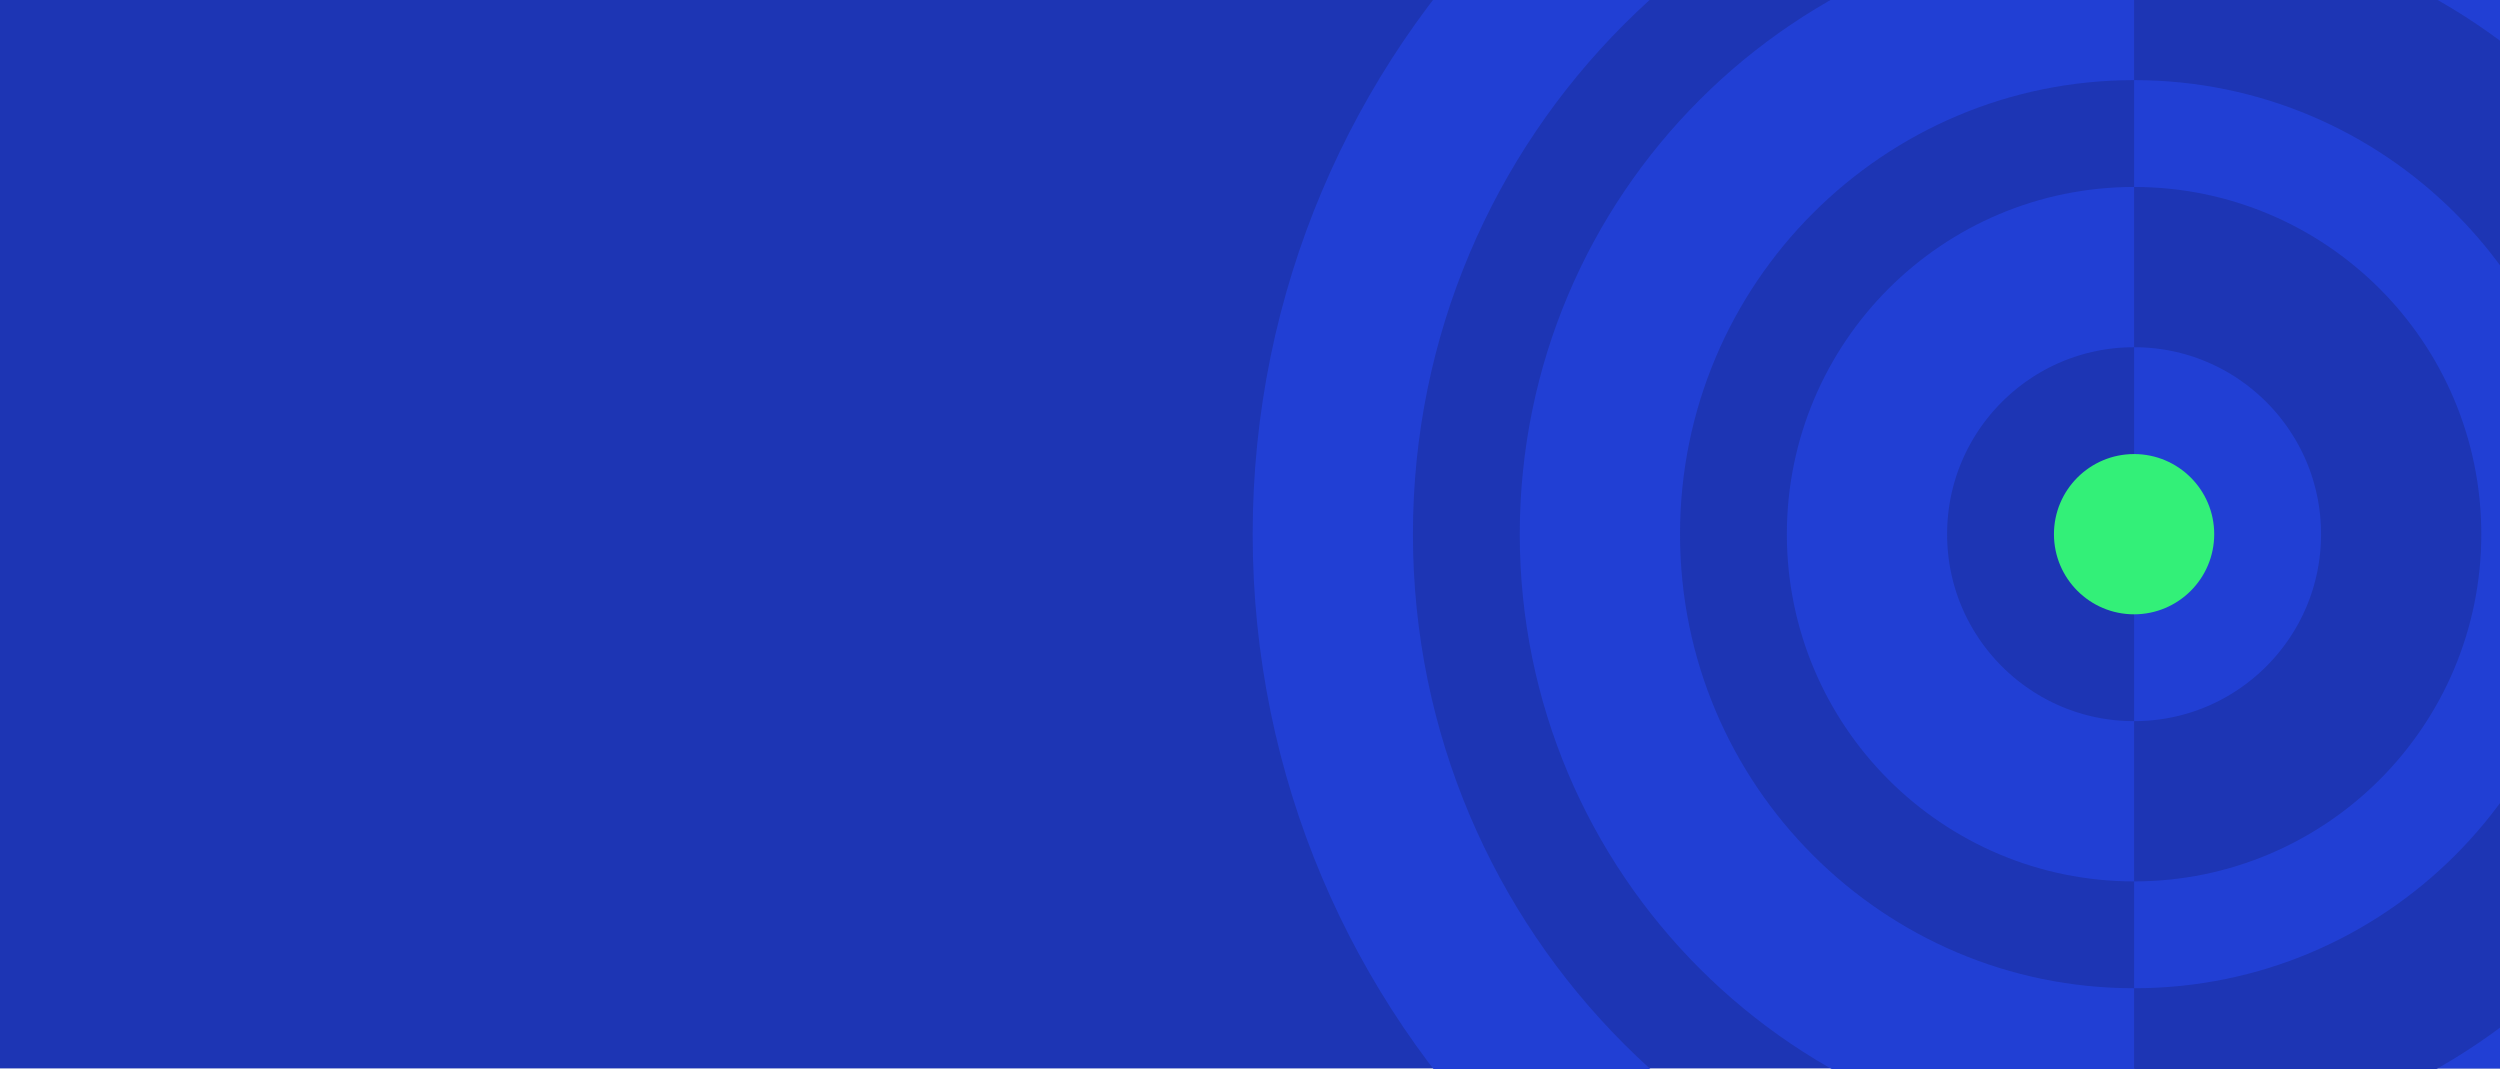
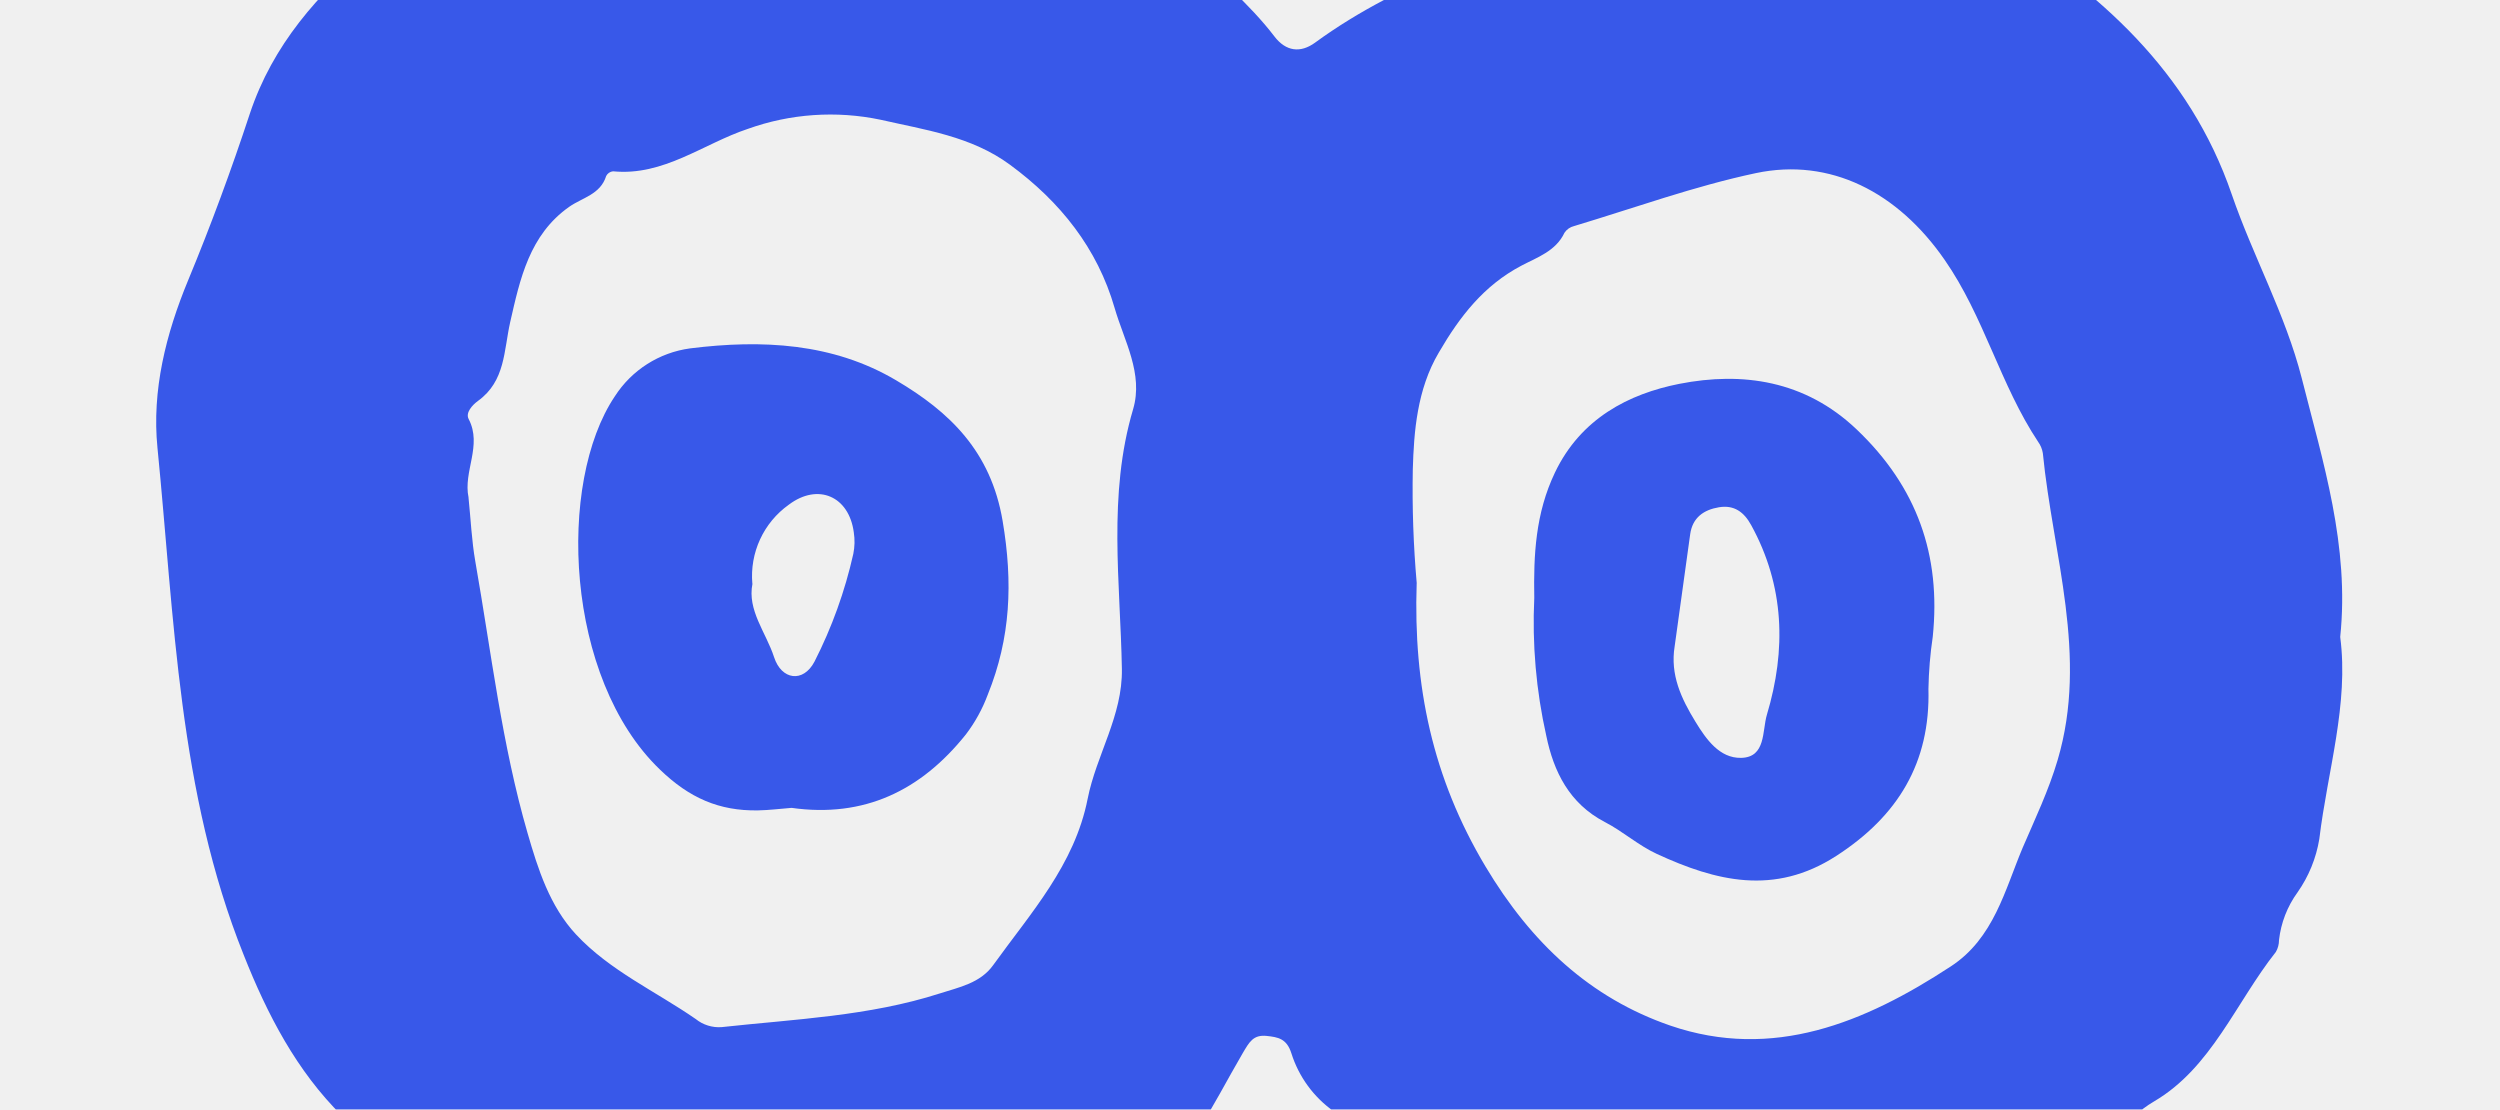
- <svg xmlns="http://www.w3.org/2000/svg" width="936" height="400" viewBox="0 0 936 400" fill="none">
-   <path fill="#1D35B4" d="M0 0h936v400H0z" />
-   <path fill="#213FD4" d="M1097 0H799v400h298z" />
-   <path d="M799 500c-165.69 0-300-134.31-300-300s134.31-300 300-300" stroke="#213FD4" stroke-width="60" stroke-miterlimit="10" />
-   <path d="M799 400c-110.46 0-200-89.54-200-200S688.54 0 799 0" stroke="#213FD4" stroke-width="60" stroke-miterlimit="10" />
-   <path d="M799 300c-55.23 0-100-44.77-100-100s44.77-100 100-100" stroke="#213FD4" stroke-width="60" stroke-miterlimit="10" />
-   <path d="M799 0c110.46 0 200 89.54 200 200s-89.54 200-200 200" stroke="#1D35B4" stroke-width="60" stroke-miterlimit="10" />
-   <path d="M799 100c55.23 0 100 44.77 100 100s-44.77 100-100 100" stroke="#1D35B4" stroke-width="60" stroke-miterlimit="10" />
-   <path d="M778-80c154.64 0 280 125.36 280 280S932.64 480 778 480" stroke="#1D35B4" stroke-width="50" stroke-miterlimit="10" />
-   <path d="M799 230c16.569 0 30-13.431 30-30 0-16.569-13.431-30-30-30-16.569 0-30 13.431-30 30 0 16.569 13.431 30 30 30Z" fill="#33F078" />
+ <svg xmlns="http://www.w3.org/2000/svg" width="1280" height="568" fill="none">
+   <g clip-path="url(#clip0)">
+     <g clip-path="url(#clip1)" fill="#3858E9">
+       <path d="M1198.19 326.128c4.48 34.433-6.49 68.552-10.69 103.364a66.133 66.133 0 01-11.19 27.433 51.192 51.192 0 00-9.46 24.438c0 2.113-.55 4.189-1.6 6.022-20.49 25.889-33.01 59.345-62.36 76.53-15.25 8.924-24.68 25.226-44.13 29.798-8.95 2.145-20.43 10.438-29.47 17.343a104.507 104.507 0 01-30.329 15.767c-14.185 4.887-28.906 7.725-42.02 16.46-13.114 8.734-27.994 9.46-43.944 7.631-19.198-2.208-38.806-1.356-58.224-1.23-38.742.315-73.071-14.253-105.257-33.299-23.327-13.779-44.353-31.532-66.514-47.299a57.609 57.609 0 01-21.846-29.892c-2.396-7.474-6.872-8.167-12.609-8.798-6.904-.725-8.922 3.153-12.295 8.861-15.762 26.929-29.127 57.168-55.166 75.268a183.653 183.653 0 01-78.272 31.848c-32.879 4.761-65.127 13.559-98.479 15.262-15.226.788-30.484 2.428-45.395-1.798a52.236 52.236 0 00-20.206-1.545c-27.488 3.154-52.329-5.612-74.395-20.37-30.862-20.622-62.669-40.519-89.149-66.565-23.264-22.924-38.364-51.966-50.437-82.489C91.338 405.464 89.32 316.731 80.62 229.26c-2.932-29.326 4.287-58.21 15.762-85.895 11.474-27.686 22.066-56.38 31.523-85.138 11.727-35.222 34.96-61.552 62.574-84.508a225.646 225.646 0 01112.76-51.587c36.315-5.234 71.873-15.766 108.724-16.618a177.46 177.46 0 0172.283 12.613c14.911 6.086 31.524 8.073 47.034 12.613 28.371 8.199 56.962 18.132 76.601 40.677 14.312 16.429 31.524 30.02 44.669 47.3 5.832 7.599 13.24 8.576 20.711 3.153 45.456-33.204 98.605-48.687 150.587-67.543 42.179-15.294 84.231-20.654 128.207-14.158 23.989 3.563 47.694 9.05 68.405 21.82 54.35 33.52 100.59 74.543 122.19 137.514 10.9 31.753 27.51 61.457 35.84 94.125 10.87 42.979 24.55 85.768 19.7 132.5zm-958.314-71.39c1.135 10.942 1.608 22.073 3.5 32.825 8.164 46.479 13.555 93.526 26.732 138.965 5.327 18.415 11.348 37.46 24.871 51.965 17.307 18.542 40.666 29.01 61.251 43.263a18.91 18.91 0 0013.208 4.131c37.513-4.099 75.467-5.581 111.751-17.248 9.74-3.154 20.679-5.203 27.331-14.505 19.135-26.614 41.673-51.272 48.356-85.139 4.445-22.514 17.937-42.505 17.528-66.502-.789-44.398-7.282-88.985 5.737-132.941 5.391-18.195-4.602-35.096-9.457-51.871-8.795-30.492-27.772-54.394-53.59-73.345-19.828-14.631-43.786-17.88-66.199-23.02a125.241 125.241 0 00-68.091 4.7c-22.728 7.567-42.998 24.248-68.941 21.694a4.452 4.452 0 00-3.5 2.396c-2.932 9.46-12.199 11.068-18.914 15.766-20.459 14.411-25.219 37.114-30.2 58.903-3.341 14.726-2.427 30.303-16.518 40.488-2.963 2.145-6.462 6.055-4.792 9.271 7.125 13.559-2.9 26.897-.031 40.204h-.032zm485.461 43.925c-1.733 52.407 8.04 99.517 35.276 145.05 23.39 39.163 53.59 67.259 94.57 81.386 52.518 18.005 99.614-1.482 143.589-30.272 22.068-14.379 27.738-39.195 36.848-60.826 6.31-14.663 13.31-29.326 17.91-44.934 15.76-53.353-2.46-104.846-7.6-157.064a13.664 13.664 0 00-2.39-5.771c-19.45-29.262-27.68-64.168-47.921-93.241-24.02-34.686-58.601-52.376-96.556-44.367-31.523 6.685-62.164 17.816-93.12 27.118a8.197 8.197 0 00-4.918 3.406c-4.445 9.46-13.996 12.613-22.066 16.87-19.261 10.153-31.523 25.983-42.273 44.461-11.191 18.919-12.767 40.551-13.334 59.912a547.521 547.521 0 002.017 58.272h-.032z" />
+       <path d="M405.281 413.631c-5.769.441-11.539 1.198-17.276 1.292-19.734.316-35.022-6.306-50.122-20.906-48.672-46.731-52.802-146.973-23.075-191.119a54.45 54.45 0 0138.553-24.532c36.662-4.573 73.009-2.838 105.478 16.365 27.331 16.145 48.482 36.294 54.503 71.989 5.328 31.533 4.13 59.912-7.597 88.922a79.11 79.11 0 01-11.254 20.433c-22.98 28.726-52.013 42.79-89.21 37.556zm-20.018-114.779c-2.743 13.622 6.904 24.879 11.065 37.618 3.783 11.699 14.91 13.275 20.679 2.302a234.248 234.248 0 0019.891-55.213c.73-3.604.816-7.309.252-10.942-2.427-18.541-18.315-25.447-33.225-14.253a44.876 44.876 0 00-18.725 40.488h.063zM785.547 306.104c-.378-21.82.568-43.168 10.593-64.169 13.208-27.685 37.828-40.298 63.677-45.407 32.185-6.306 64.308-1.86 90.788 23.335 30.924 29.42 43.281 64.421 38.962 106.17a205.454 205.454 0 00-2.206 26.645c1.008 37.839-15.604 65.178-47.286 85.611-31.681 20.433-61.534 12.865-91.765-1.072-9.457-4.352-17.432-11.604-26.7-16.366-18.094-9.459-26.133-25.73-29.916-44.145a265.17 265.17 0 01-6.147-70.602zm71.874 24.848c-2.364 14.537 3.404 26.74 10.623 38.533 5.548 9.113 12.389 18.762 23.391 18.541 12.799-.252 10.749-13.811 13.208-22.073 9.962-33.235 9.079-65.903-8.038-97.089-3.657-6.685-8.701-10.437-16.487-9.144-7.786 1.293-13.587 5.266-14.753 13.874l-7.944 57.358z" />
+     </g>
+   </g>
+   <defs>
+     <clipPath id="clip0">
+       <path fill="#fff" d="M0 0h1280v568H0z" />
+     </clipPath>
+     <clipPath id="clip1">
+       <path fill="#fff" transform="translate(79.738 -94.55)" d="M0 0h1119.52v757.098H0z" />
+     </clipPath>
+   </defs>
</svg>
